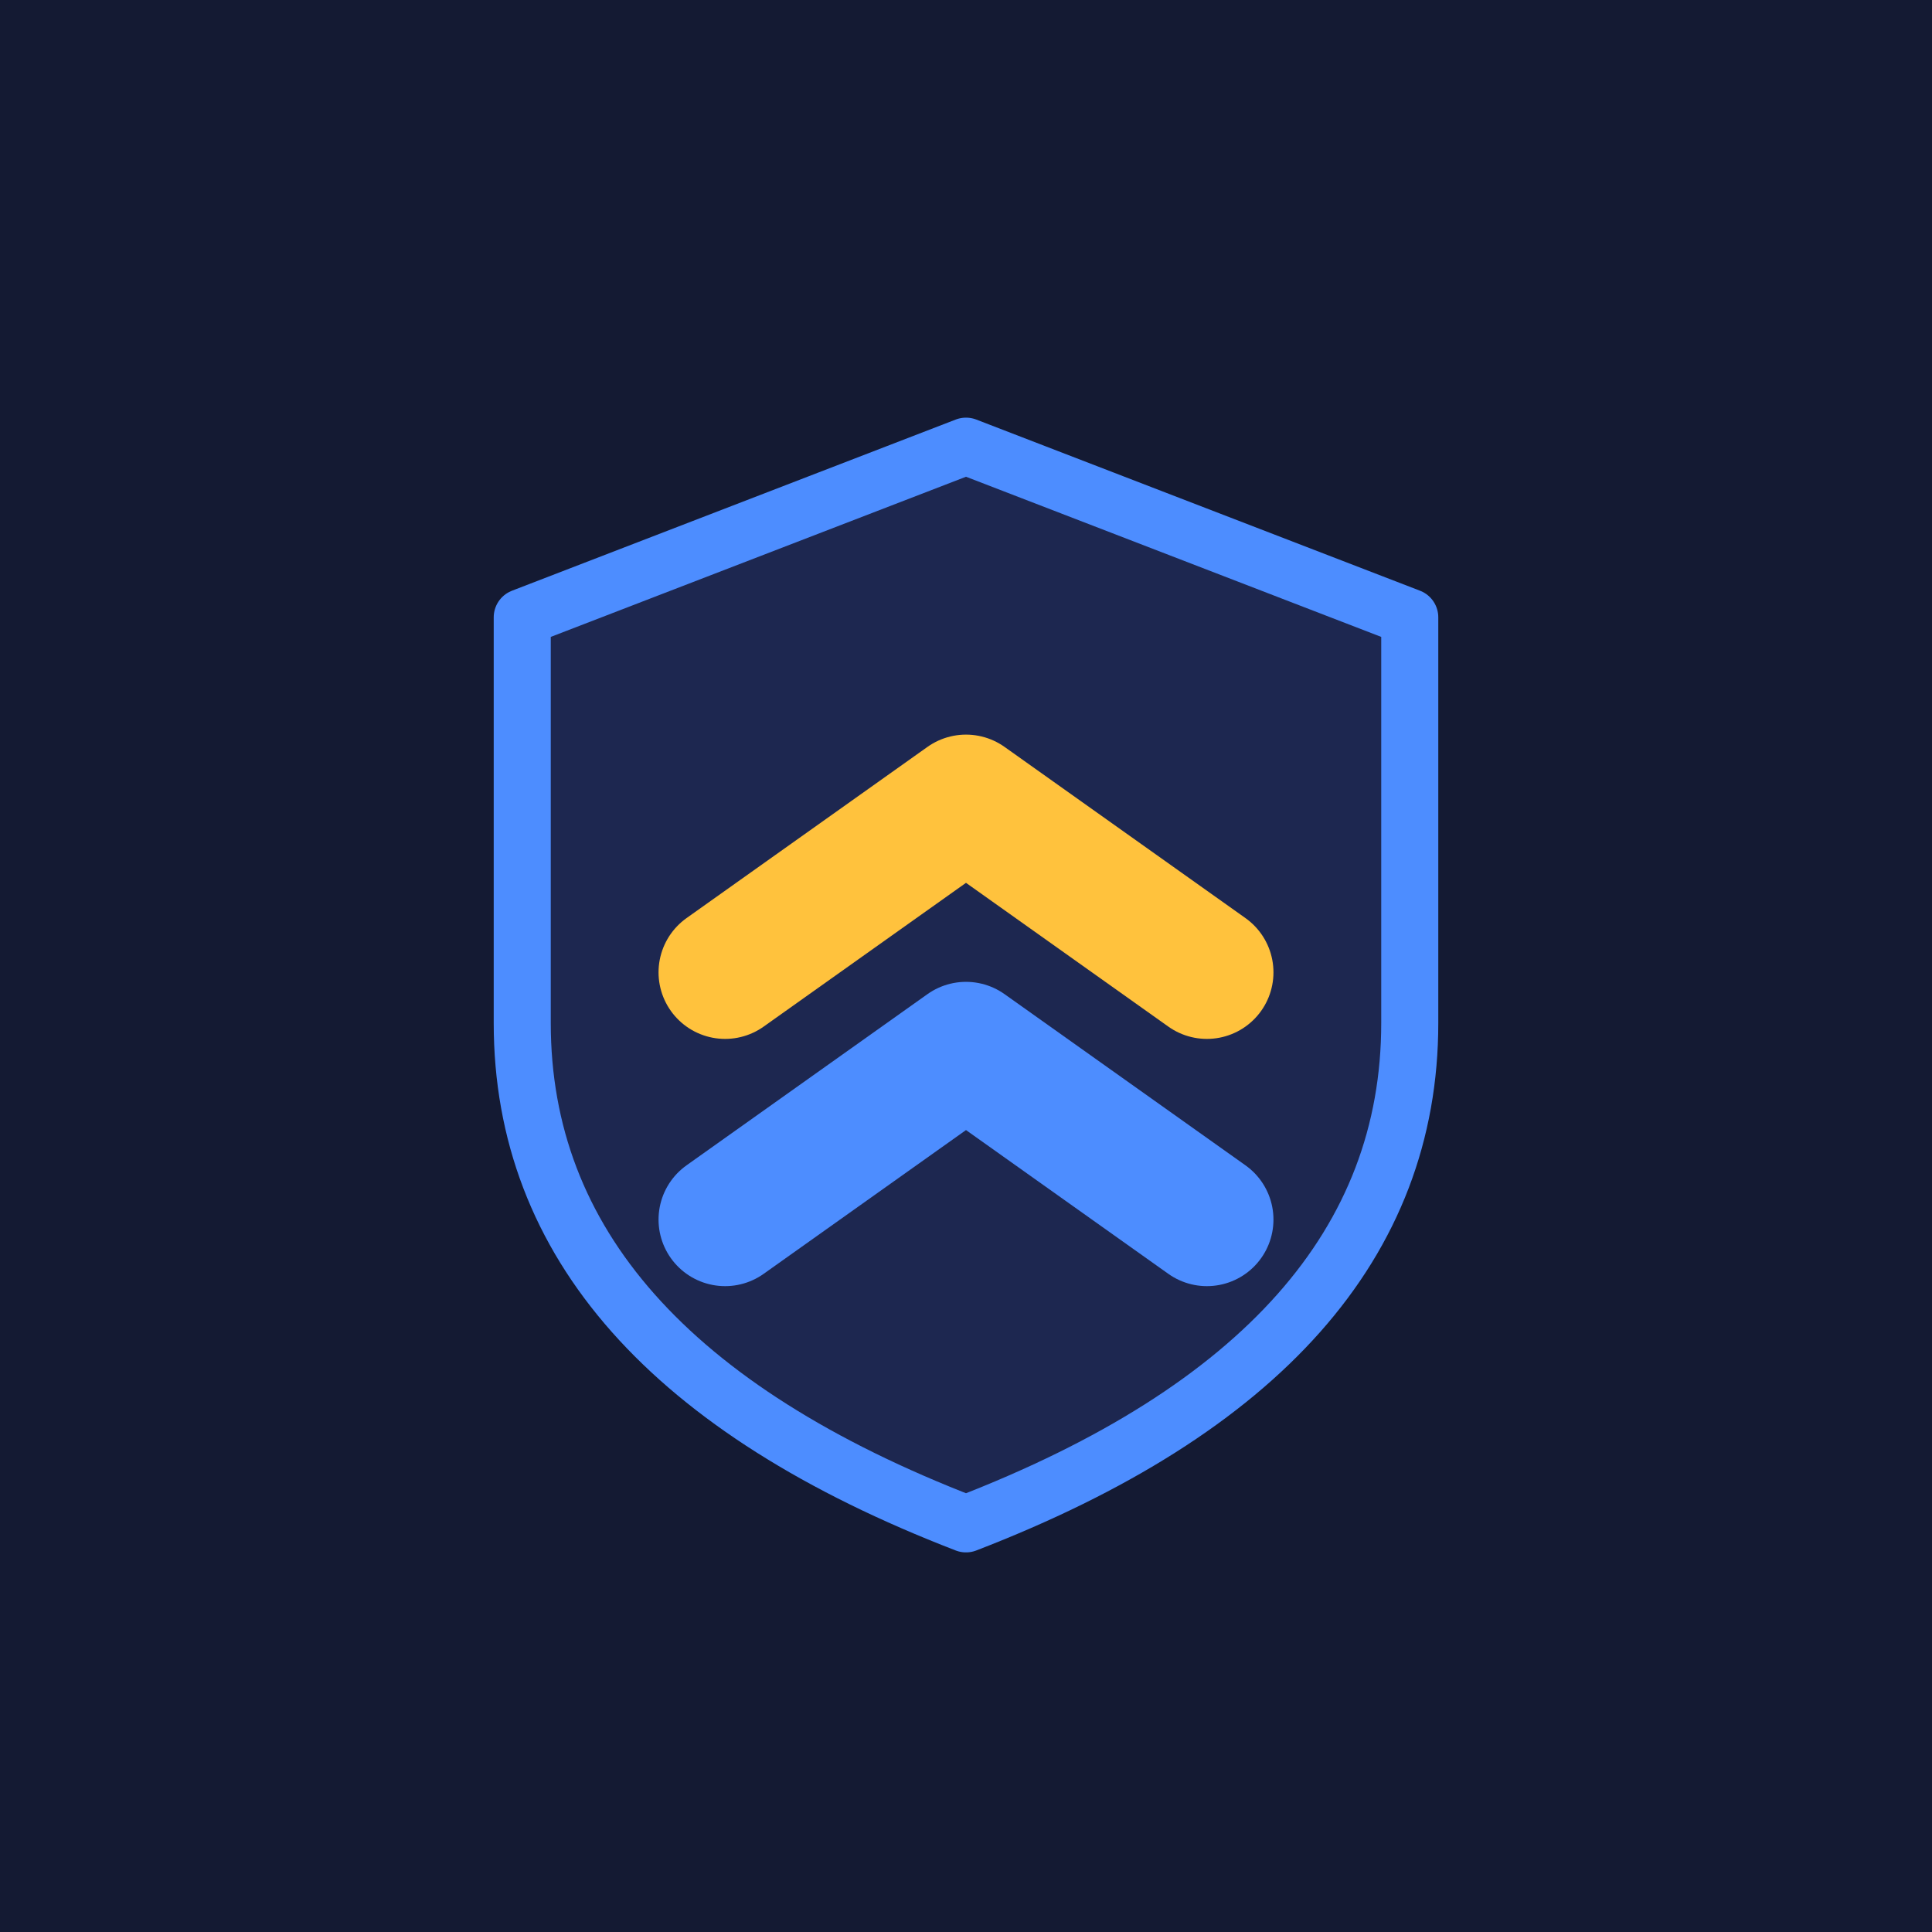
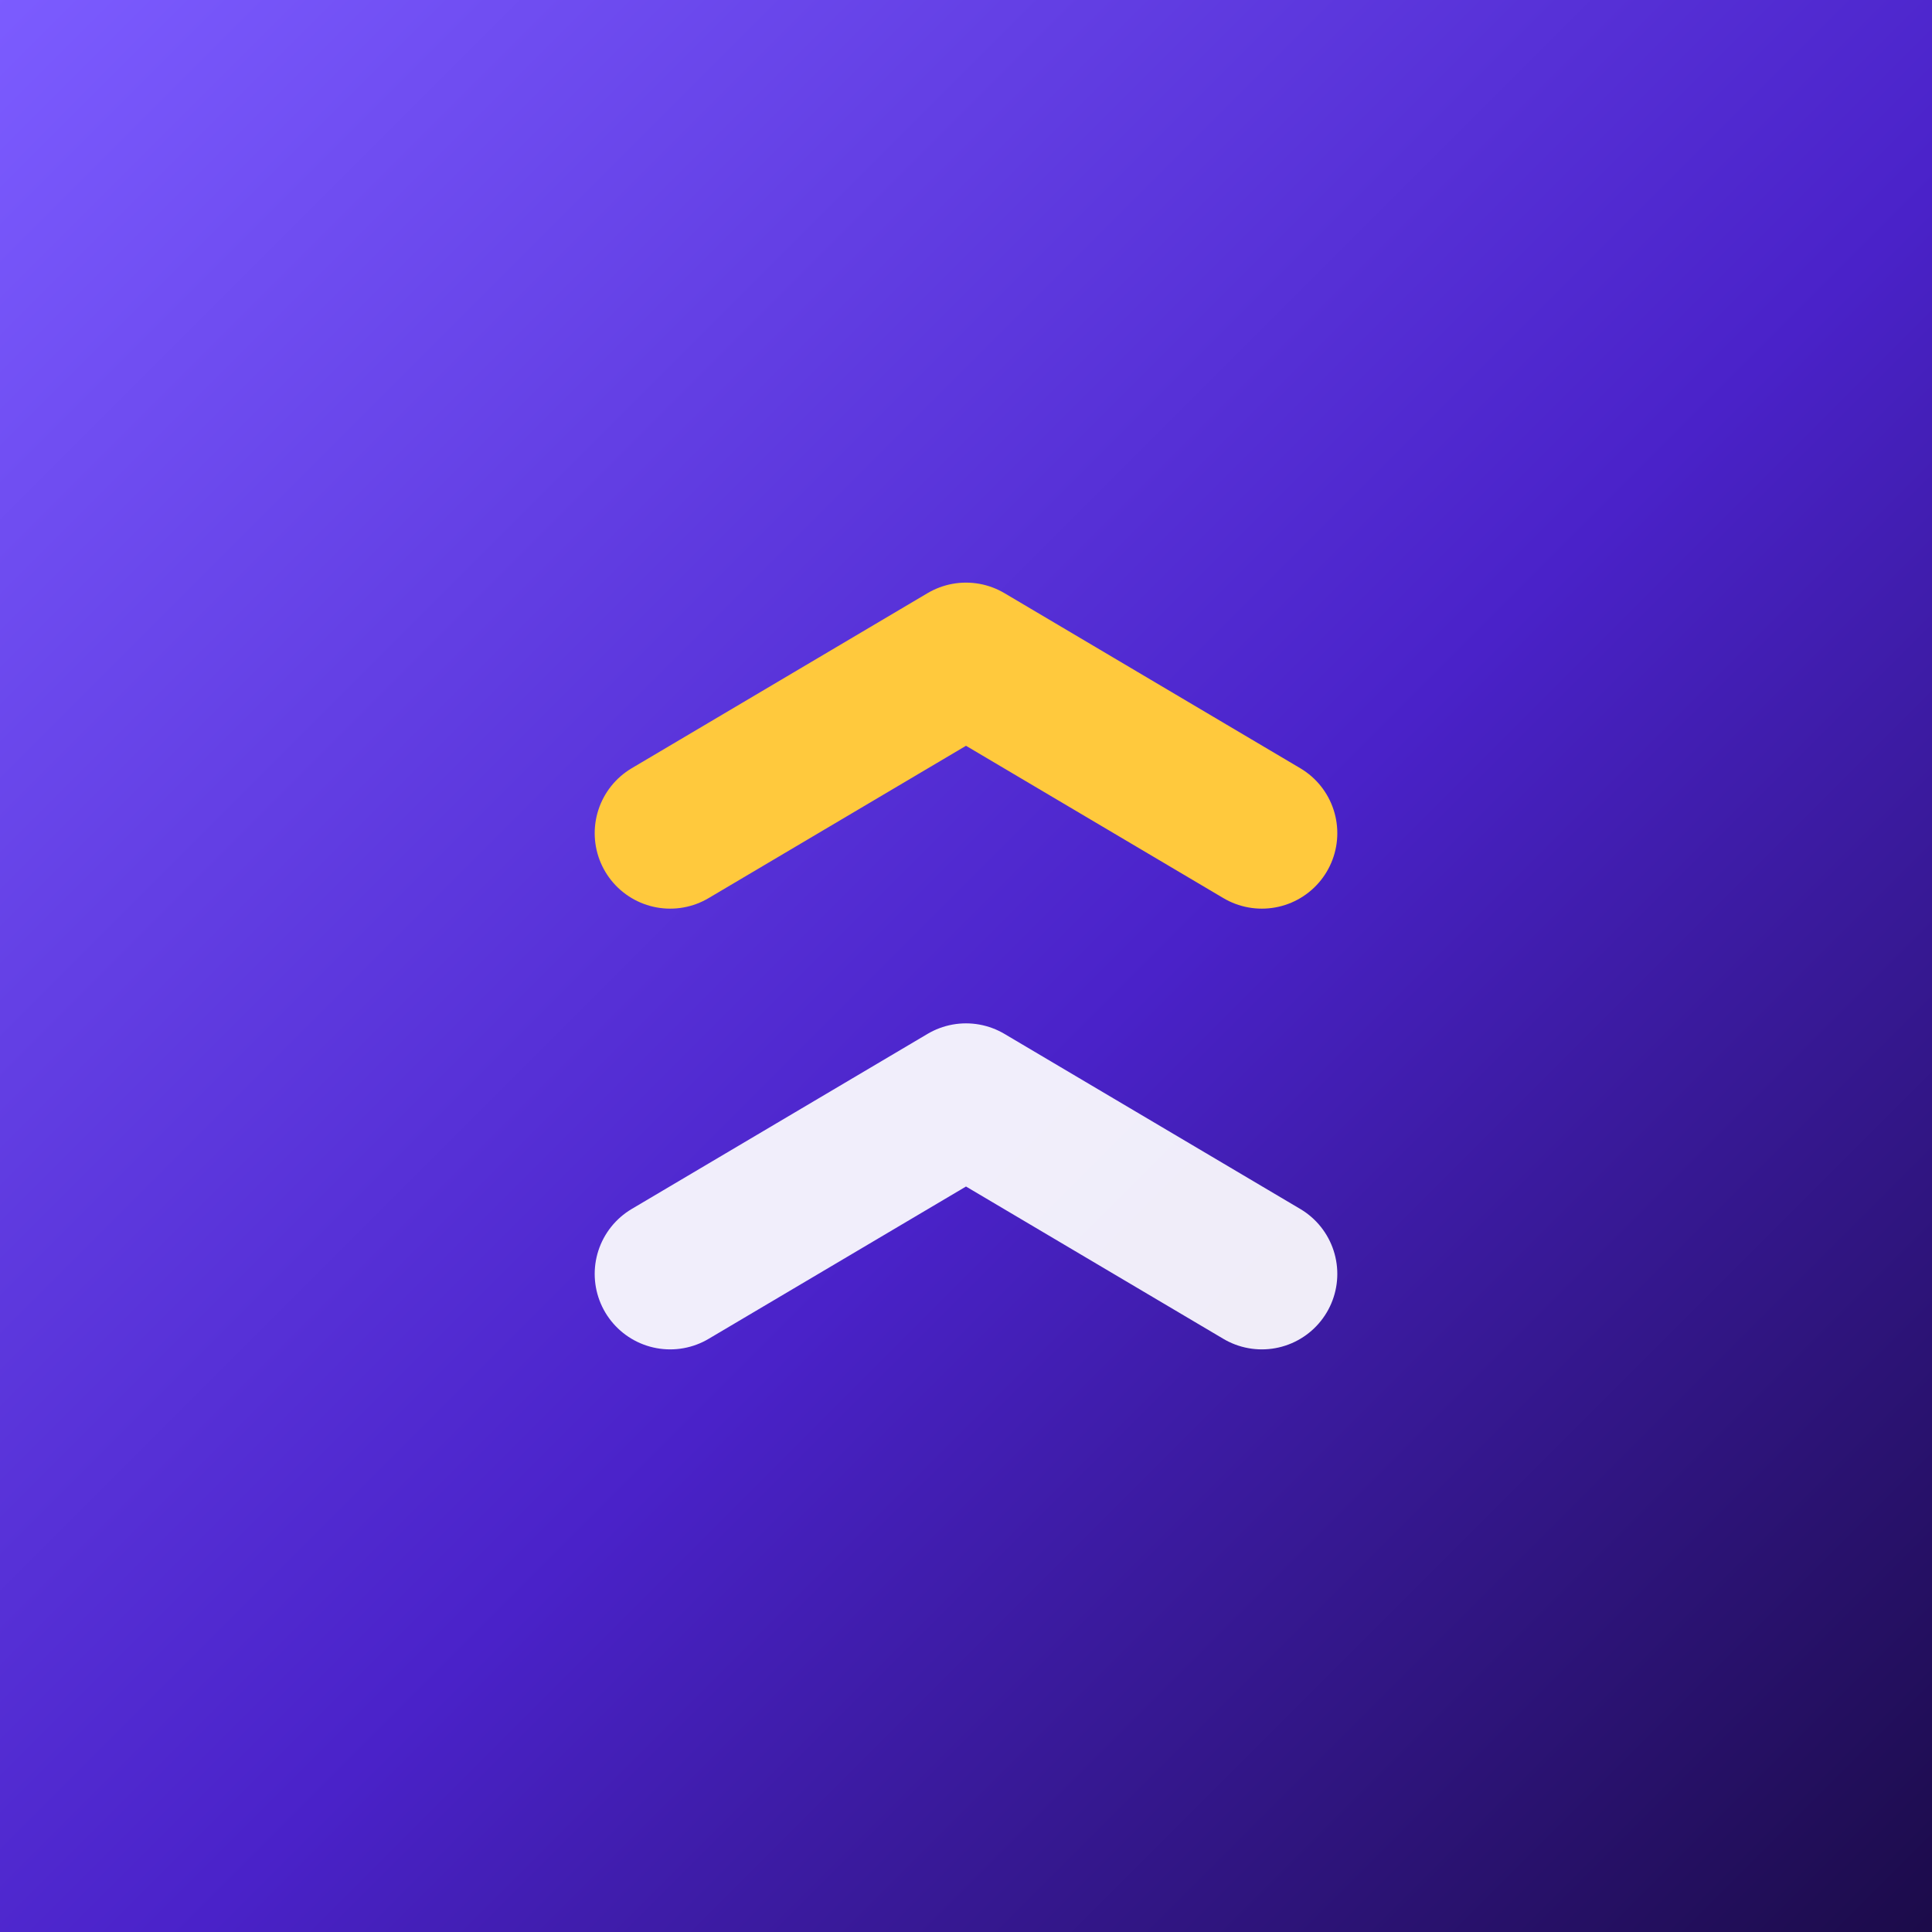
<svg xmlns="http://www.w3.org/2000/svg" viewBox="0 0 512 512" role="img" aria-label="RankUp">
-   <rect width="512" height="512" fill="#141a33" />
-   <g transform="translate(256 256) scale(0.84) translate(-256 -256)">
-     <path d="M256 92 L396 146 V274 Q396 378 256 432 Q116 378 116 274 V146 Z" fill="#1d2750" stroke="#4d8dff" stroke-width="18" stroke-linejoin="round" />
-     <g fill="none" stroke-width="42" stroke-linecap="round" stroke-linejoin="round">
-       <path d="M180 336 L256 282 L332 336" stroke="#4d8dff" />
-       <path d="M180 258 L256 204 L332 258" stroke="#ffc23d" />
-     </g>
+   <defs>
+     <linearGradient id="rum-bg" x1="0" y1="0" x2="1" y2="1">
+       <stop offset="0" stop-color="#7C5CFF" />
+       <stop offset="0.55" stop-color="#4A22C9" />
+       <stop offset="1" stop-color="#1B0B48" />
+     </linearGradient>
+   </defs>
+   <rect width="512" height="512" fill="url(#rum-bg)" />
+   <g transform="translate(256 256) scale(0.8) translate(-256 -256)" fill="none" stroke-width="50" stroke-linecap="round" stroke-linejoin="round">
+     <path d="M158 358 L256 300 L354 358" stroke="#FFFFFF" stroke-opacity="0.92" />
+     <path d="M158 212 L256 154 L354 212" stroke="#FFC93D" />
  </g>
</svg>
